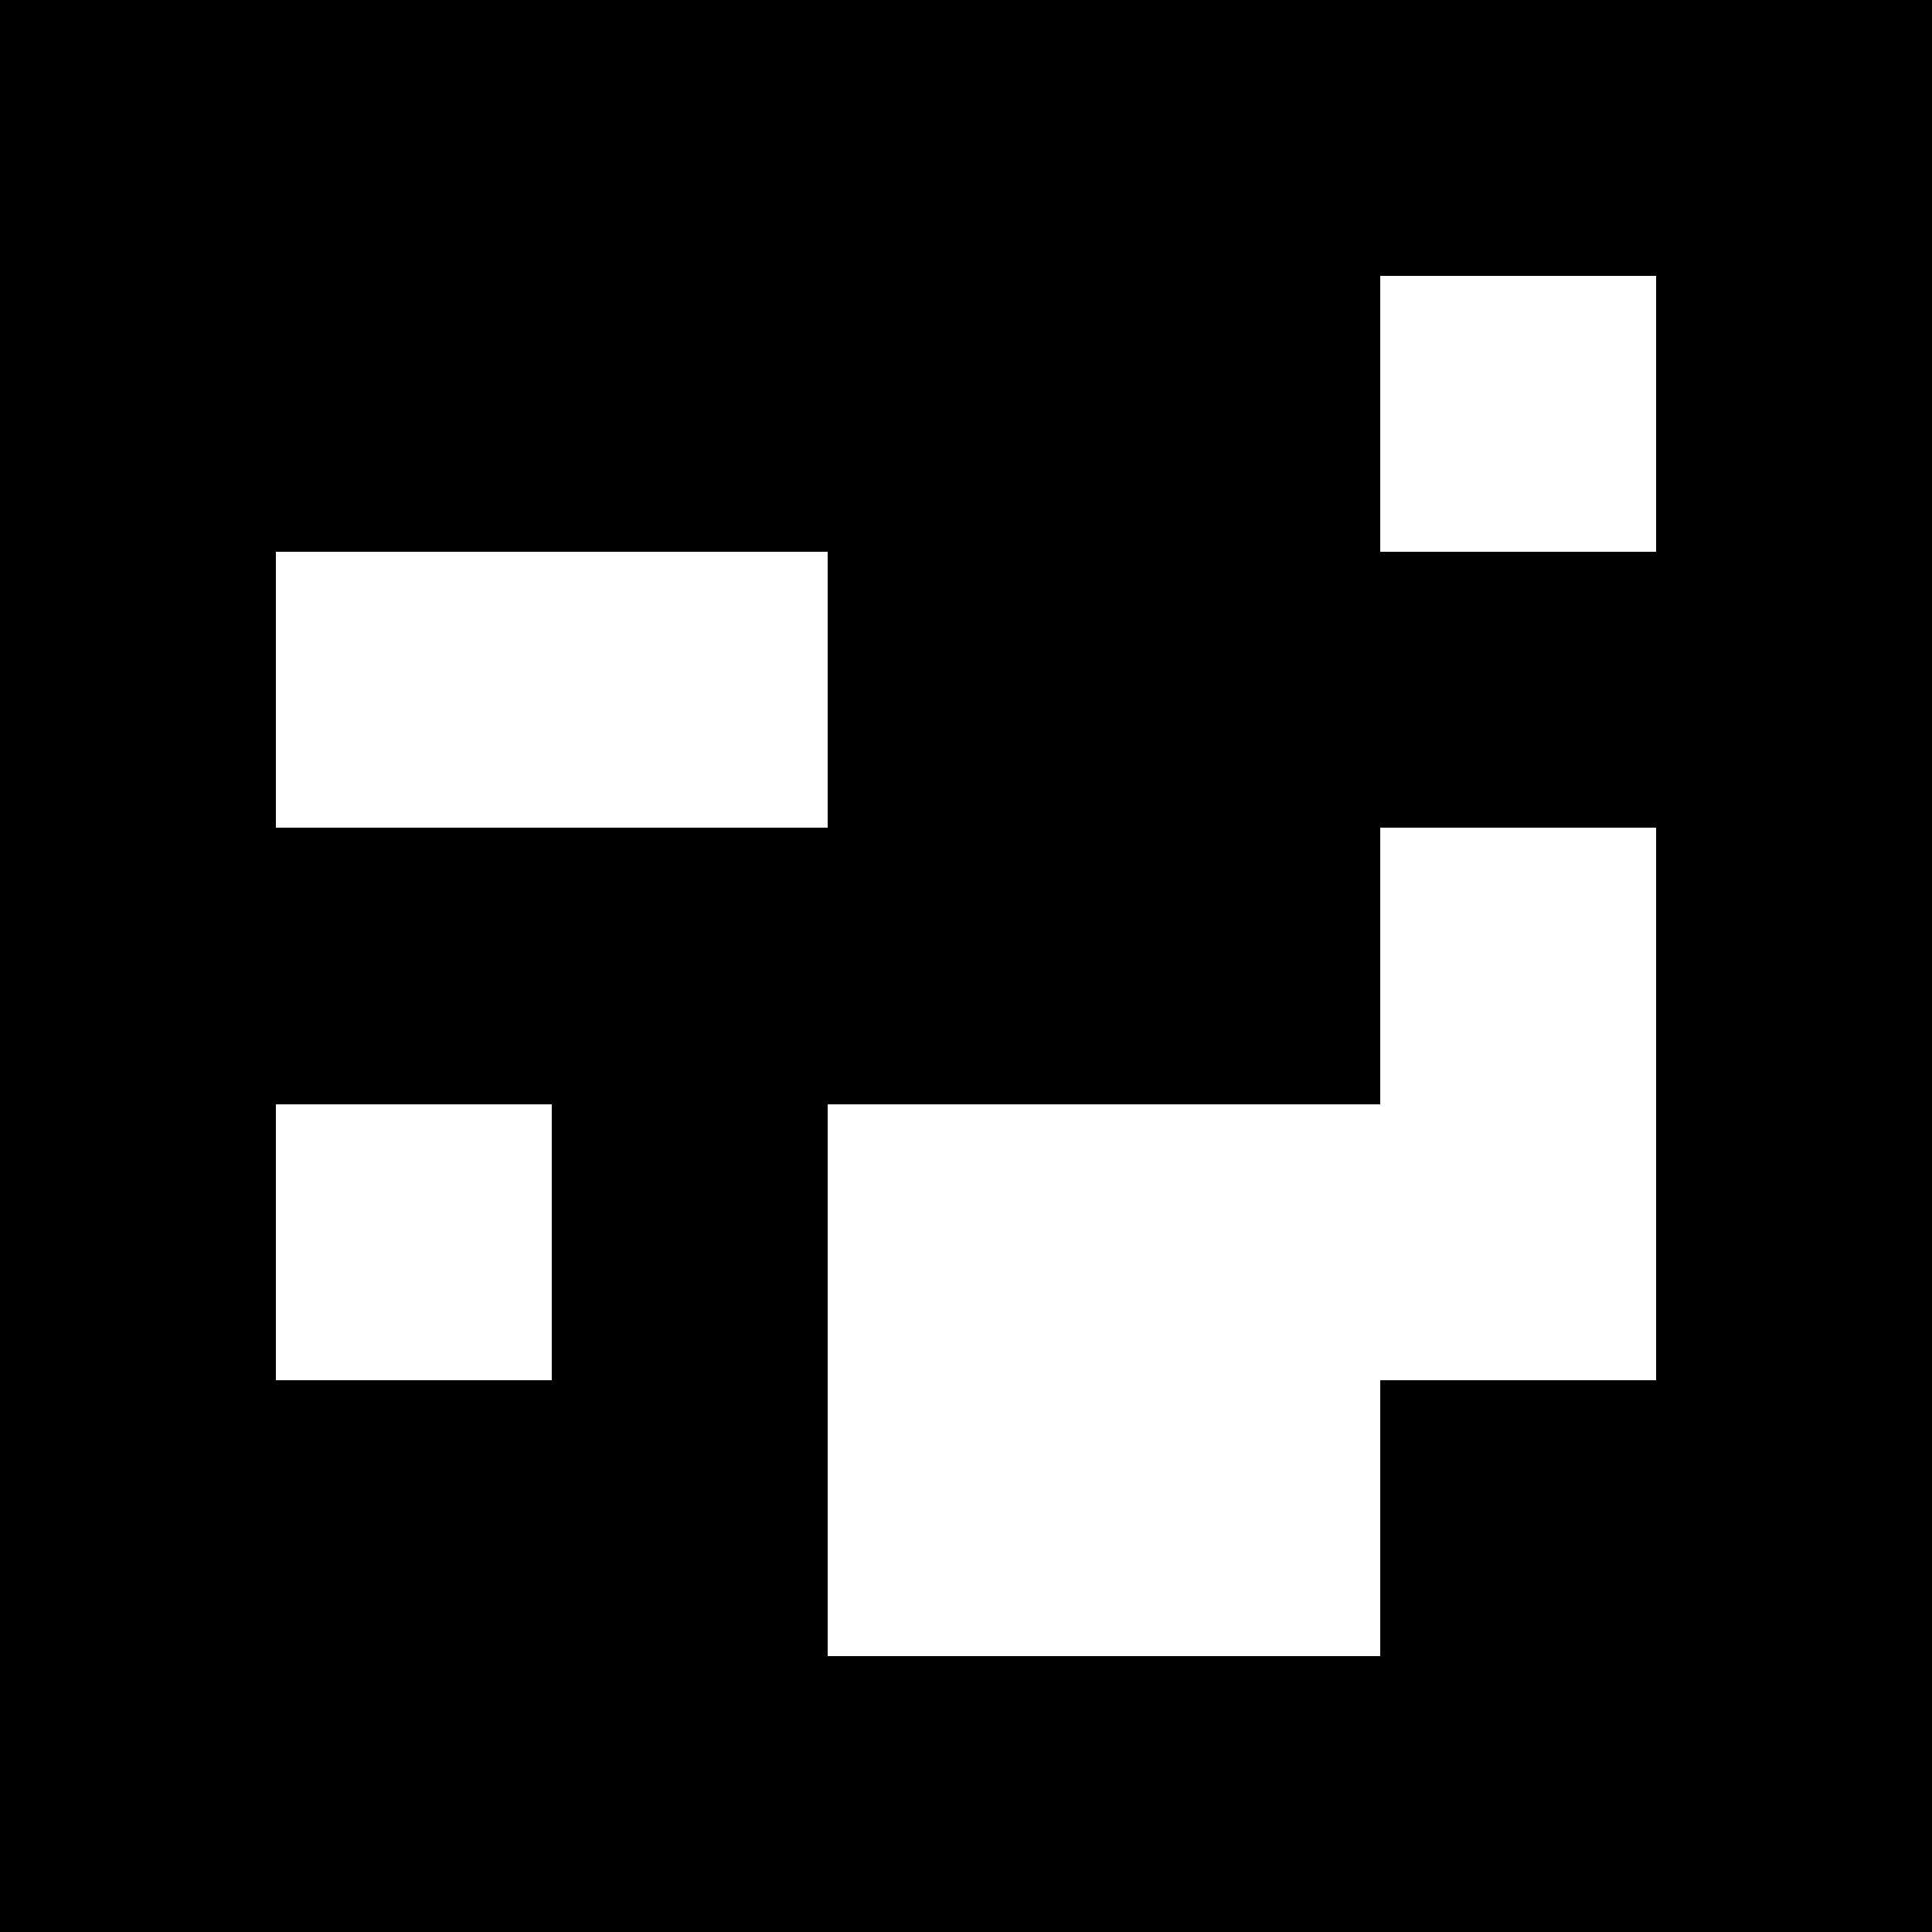
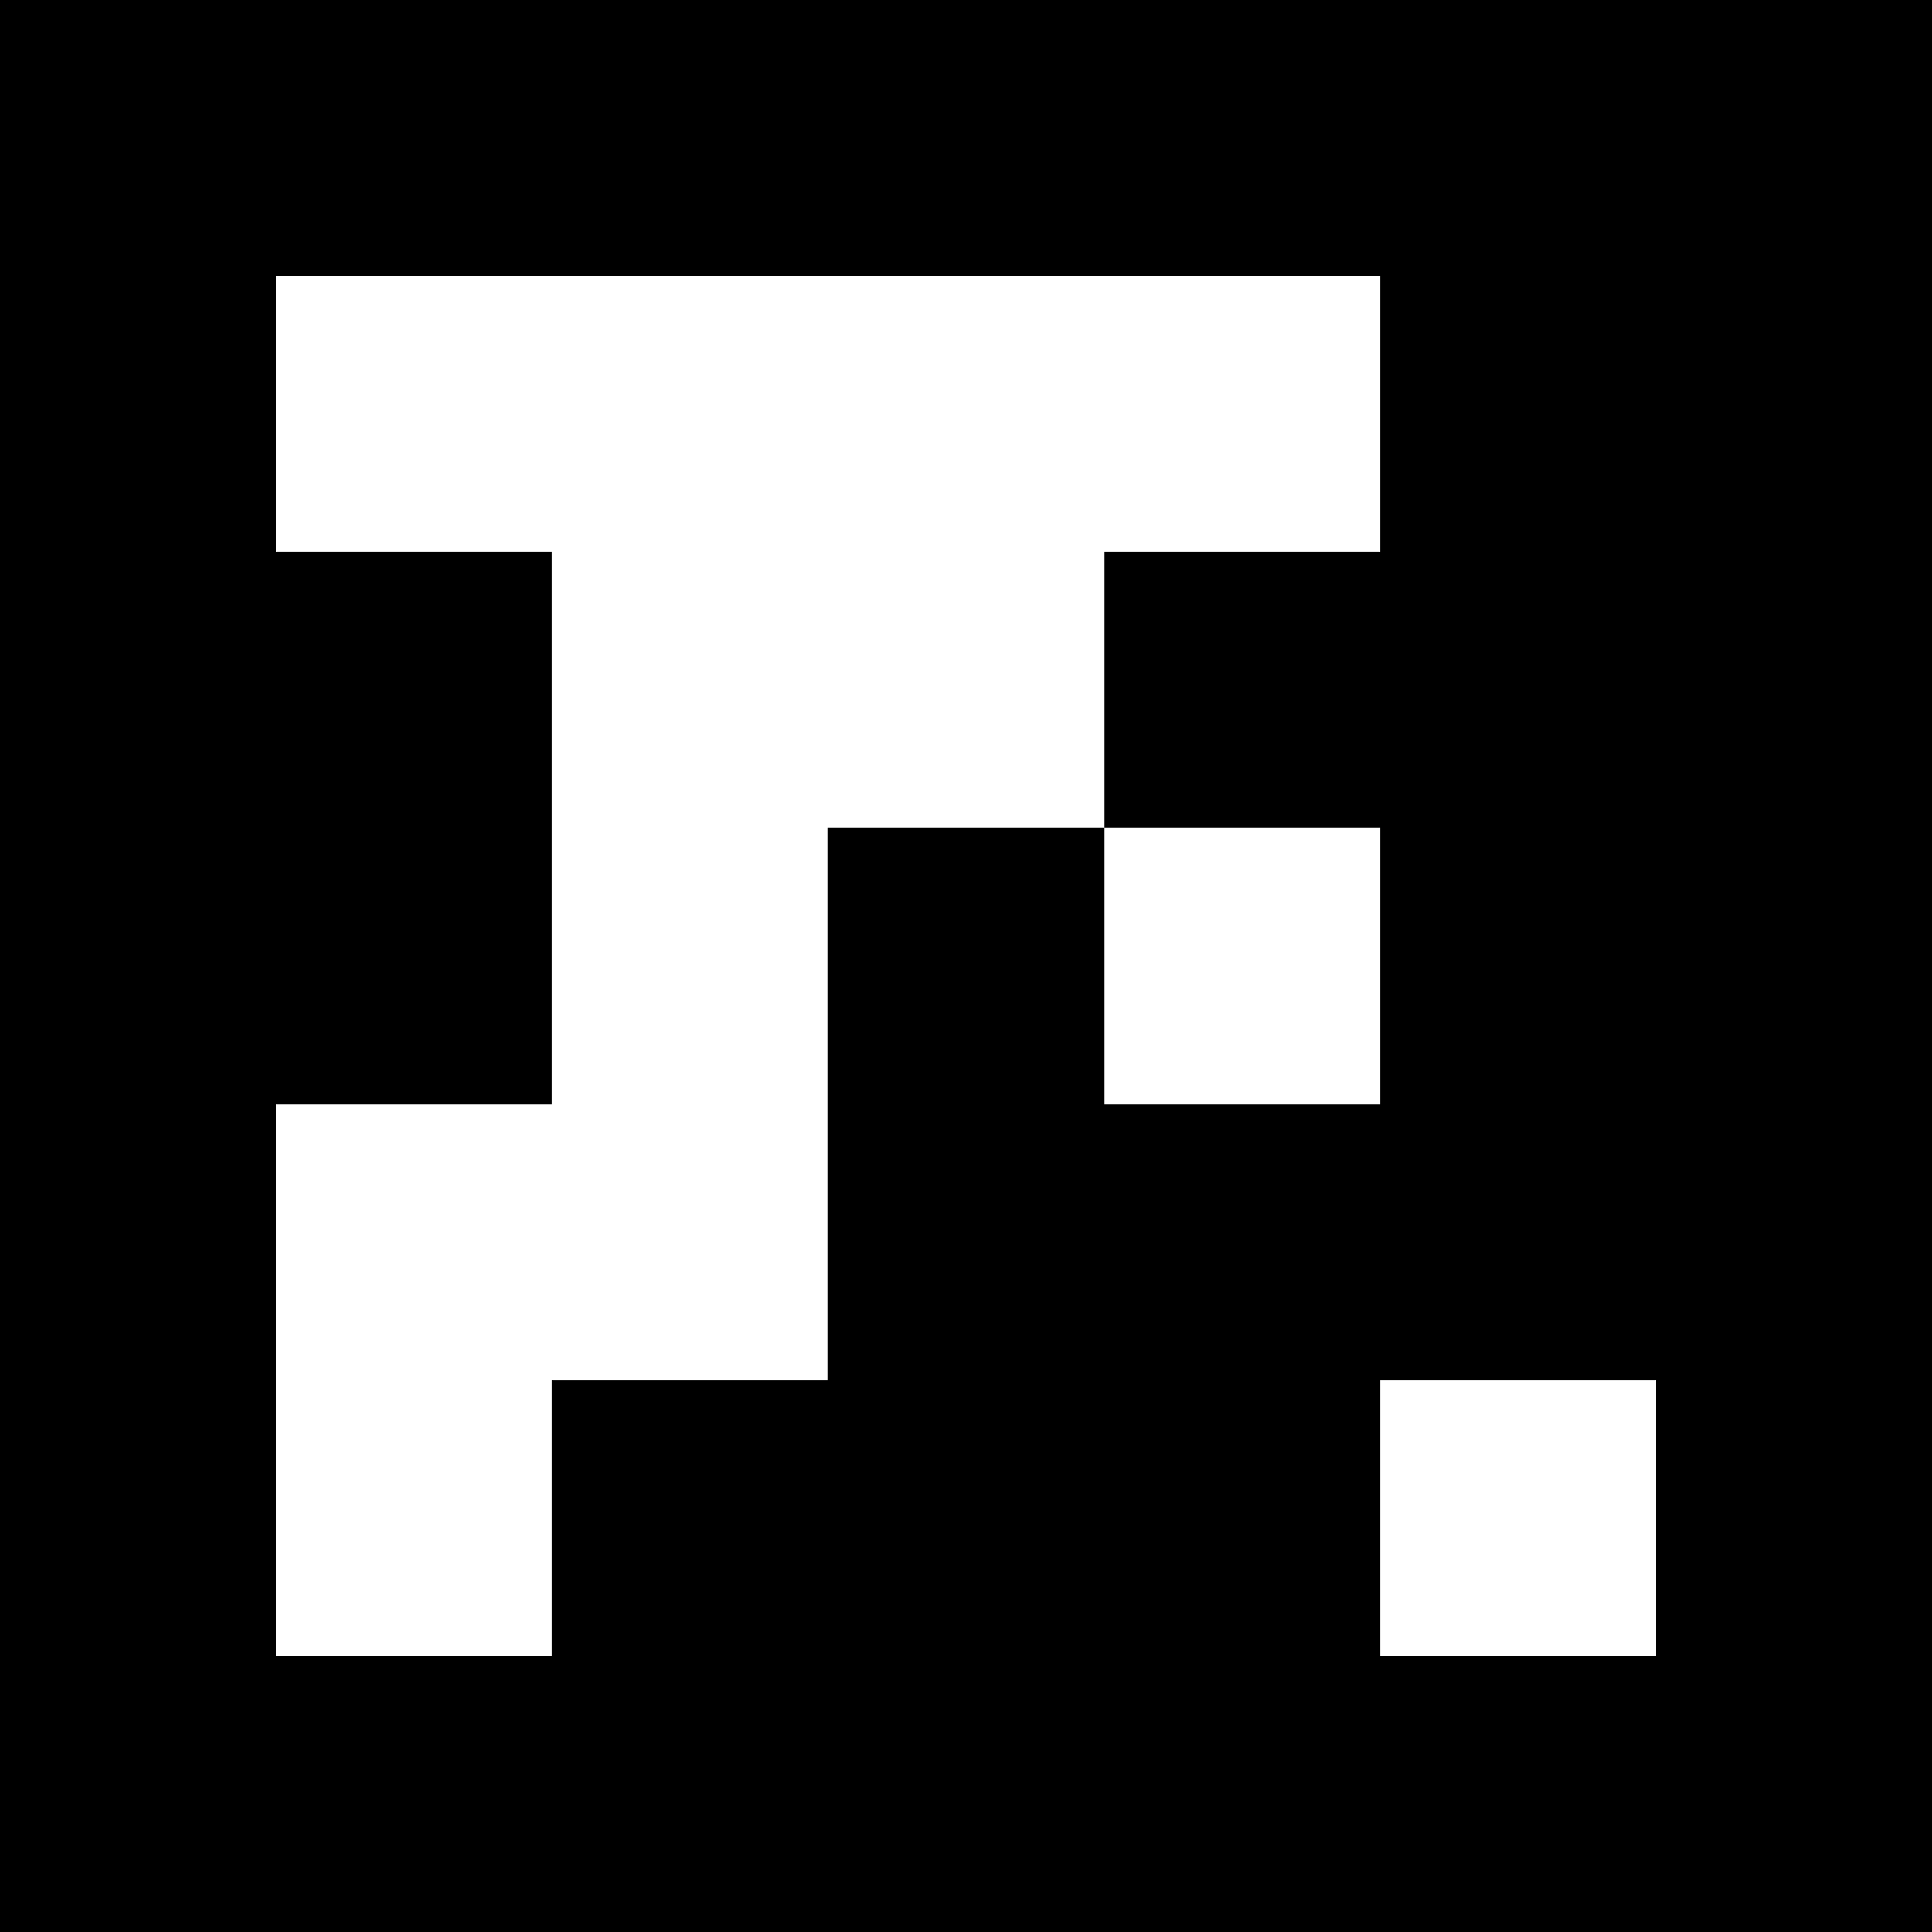
- <svg xmlns="http://www.w3.org/2000/svg" viewBox="0 0 7 7" shape-rendering="crispEdges" width="100mm" height="100mm">
+ <svg xmlns="http://www.w3.org/2000/svg" viewBox="0 0 7 7" shape-rendering="crispEdges" width="36mm" height="36mm">
  <rect x="0" y="0" width="7" height="7" fill="black" />
-   <rect width="1" height="1" x="1" y="1" fill="black" />
-   <rect width="1" height="1" x="2" y="1" fill="black" />
-   <rect width="1" height="1" x="3" y="1" fill="black" />
-   <rect width="1" height="1" x="4" y="1" fill="black" />
-   <rect width="1" height="1" x="5" y="1" fill="white" />
-   <rect width="1" height="1" x="1" y="2" fill="white" />
+   <rect width="1" height="1" x="1" y="1" fill="white" />
+   <rect width="1" height="1" x="2" y="1" fill="white" />
+   <rect width="1" height="1" x="3" y="1" fill="white" />
+   <rect width="1" height="1" x="4" y="1" fill="white" />
+   <rect width="1" height="1" x="5" y="1" fill="black" />
+   <rect width="1" height="1" x="1" y="2" fill="black" />
  <rect width="1" height="1" x="2" y="2" fill="white" />
-   <rect width="1" height="1" x="3" y="2" fill="black" />
+   <rect width="1" height="1" x="3" y="2" fill="white" />
  <rect width="1" height="1" x="4" y="2" fill="black" />
  <rect width="1" height="1" x="5" y="2" fill="black" />
  <rect width="1" height="1" x="1" y="3" fill="black" />
-   <rect width="1" height="1" x="2" y="3" fill="black" />
+   <rect width="1" height="1" x="2" y="3" fill="white" />
  <rect width="1" height="1" x="3" y="3" fill="black" />
-   <rect width="1" height="1" x="4" y="3" fill="black" />
-   <rect width="1" height="1" x="5" y="3" fill="white" />
+   <rect width="1" height="1" x="4" y="3" fill="white" />
+   <rect width="1" height="1" x="5" y="3" fill="black" />
  <rect width="1" height="1" x="1" y="4" fill="white" />
-   <rect width="1" height="1" x="2" y="4" fill="black" />
-   <rect width="1" height="1" x="3" y="4" fill="white" />
-   <rect width="1" height="1" x="4" y="4" fill="white" />
-   <rect width="1" height="1" x="5" y="4" fill="white" />
-   <rect width="1" height="1" x="1" y="5" fill="black" />
+   <rect width="1" height="1" x="2" y="4" fill="white" />
+   <rect width="1" height="1" x="3" y="4" fill="black" />
+   <rect width="1" height="1" x="4" y="4" fill="black" />
+   <rect width="1" height="1" x="5" y="4" fill="black" />
+   <rect width="1" height="1" x="1" y="5" fill="white" />
  <rect width="1" height="1" x="2" y="5" fill="black" />
-   <rect width="1" height="1" x="3" y="5" fill="white" />
-   <rect width="1" height="1" x="4" y="5" fill="white" />
-   <rect width="1" height="1" x="5" y="5" fill="black" />
+   <rect width="1" height="1" x="3" y="5" fill="black" />
+   <rect width="1" height="1" x="4" y="5" fill="black" />
+   <rect width="1" height="1" x="5" y="5" fill="white" />
</svg>
